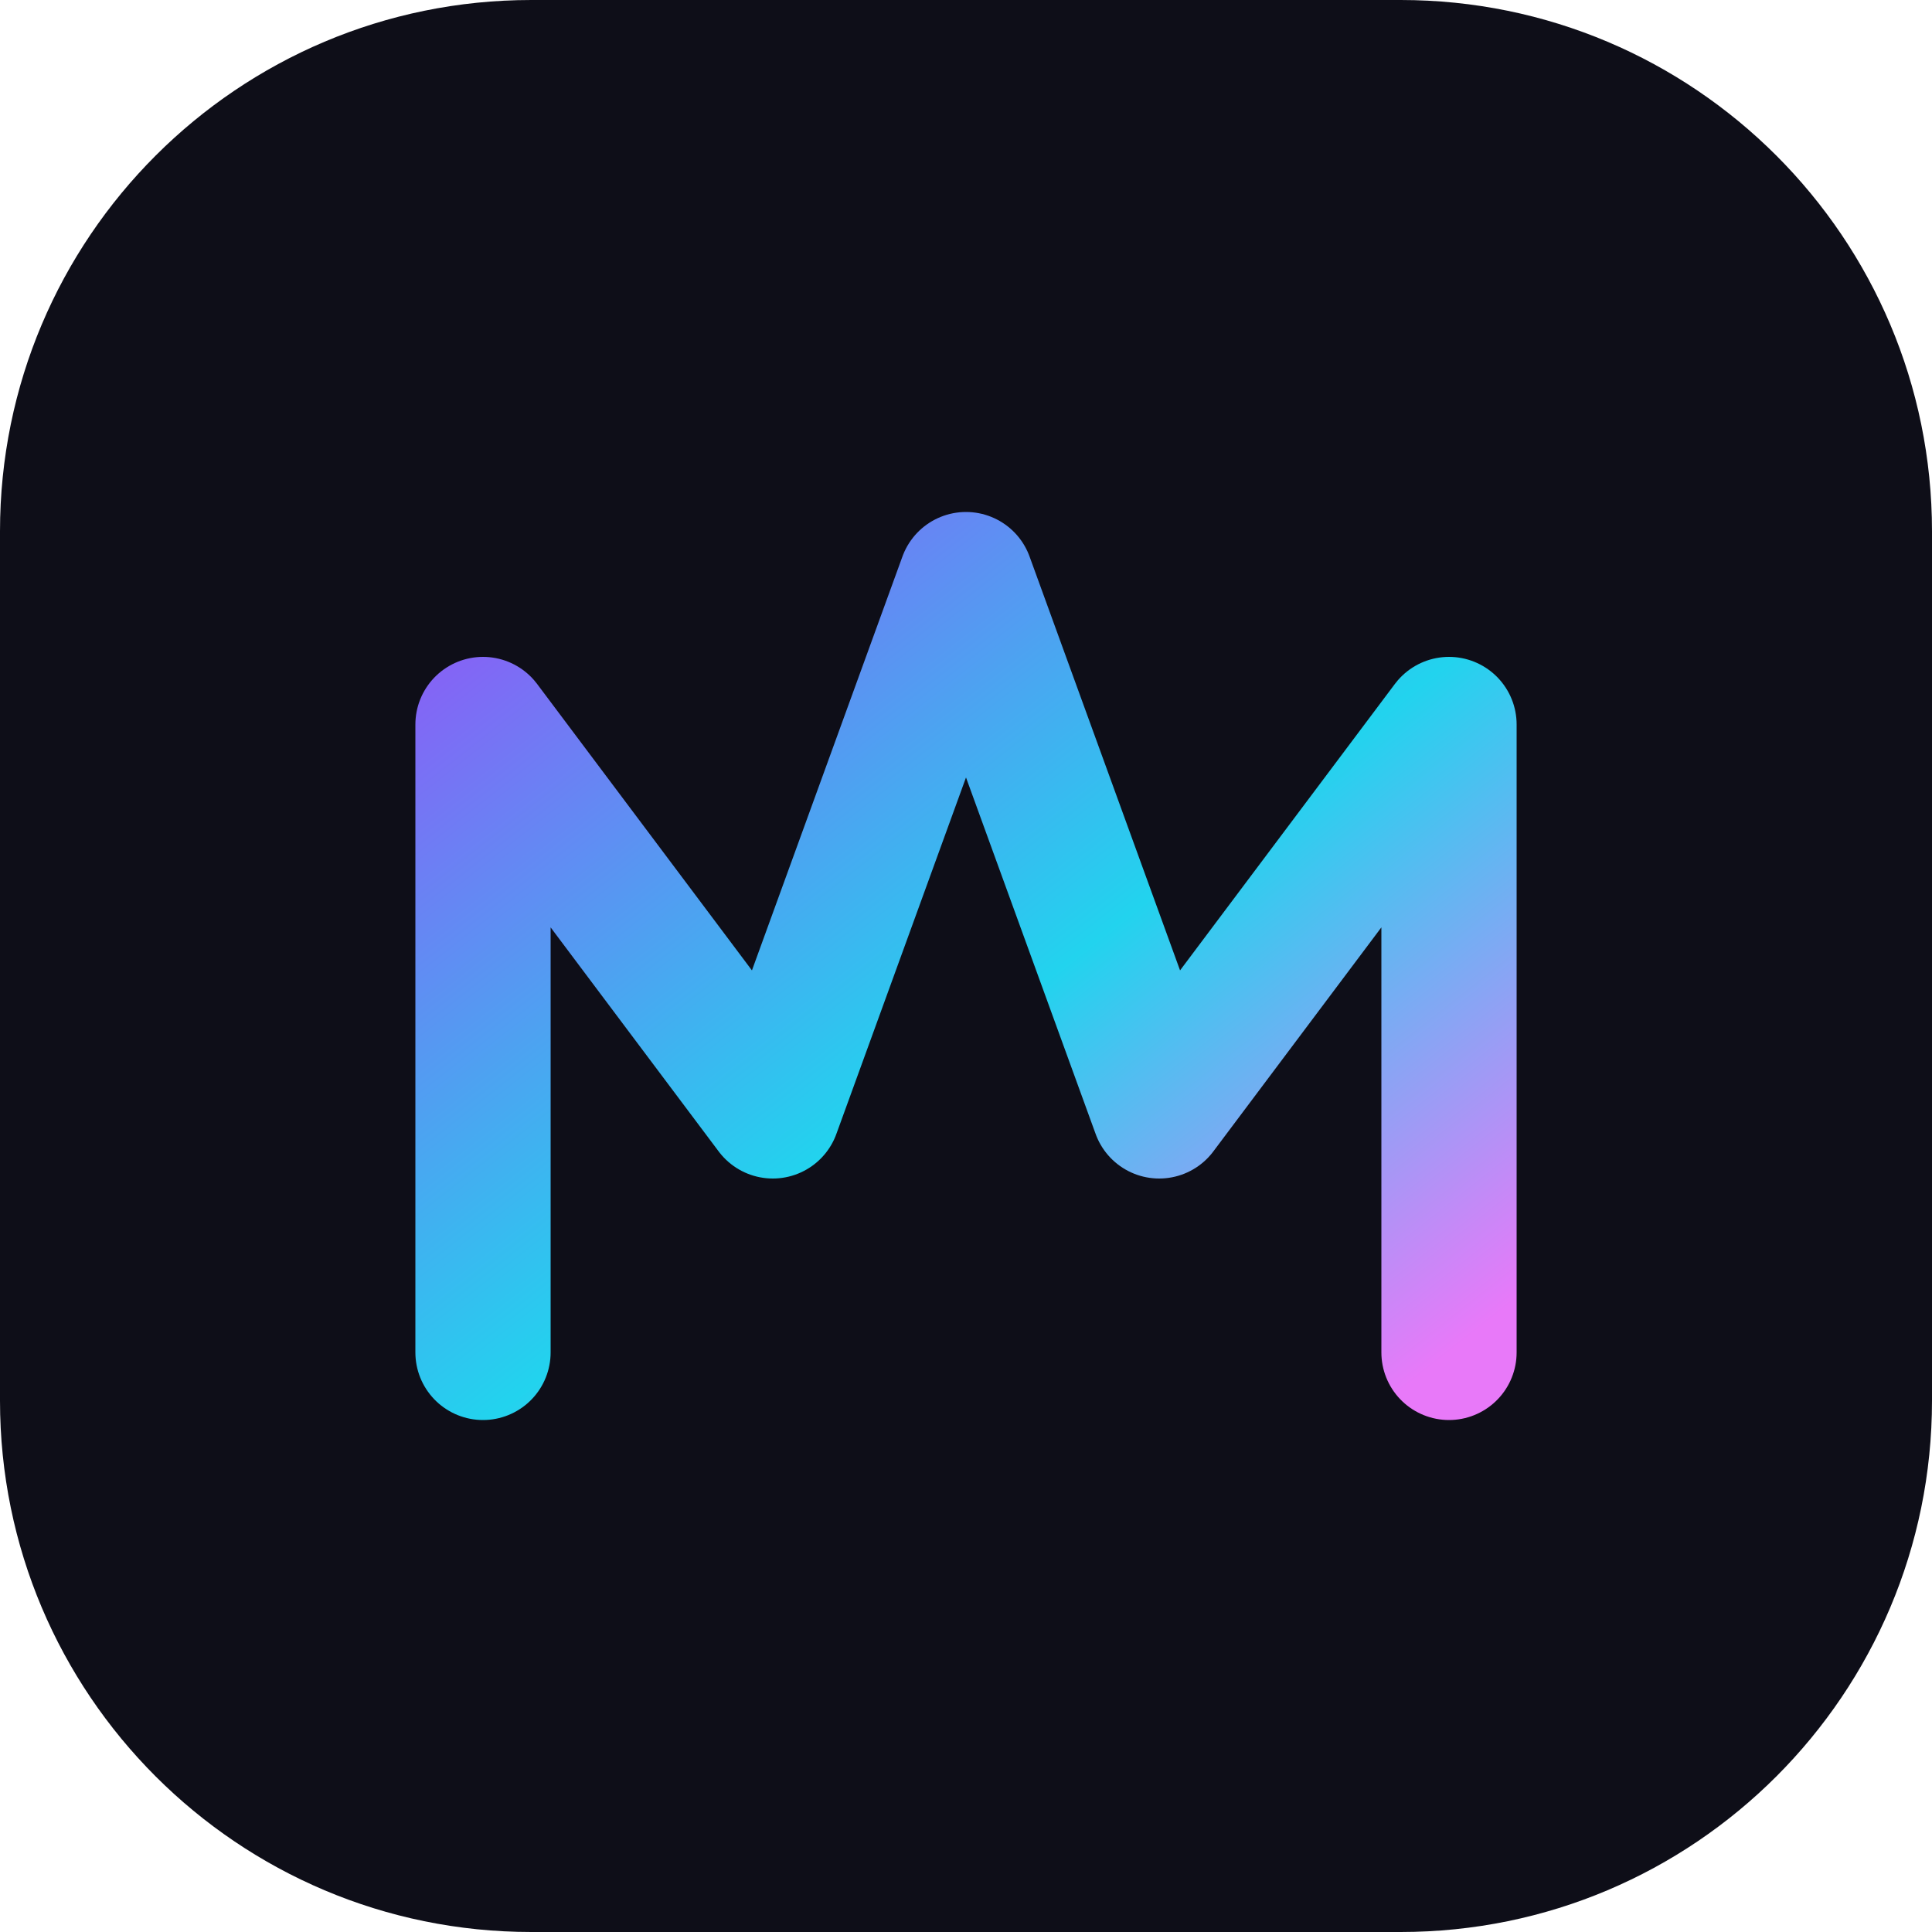
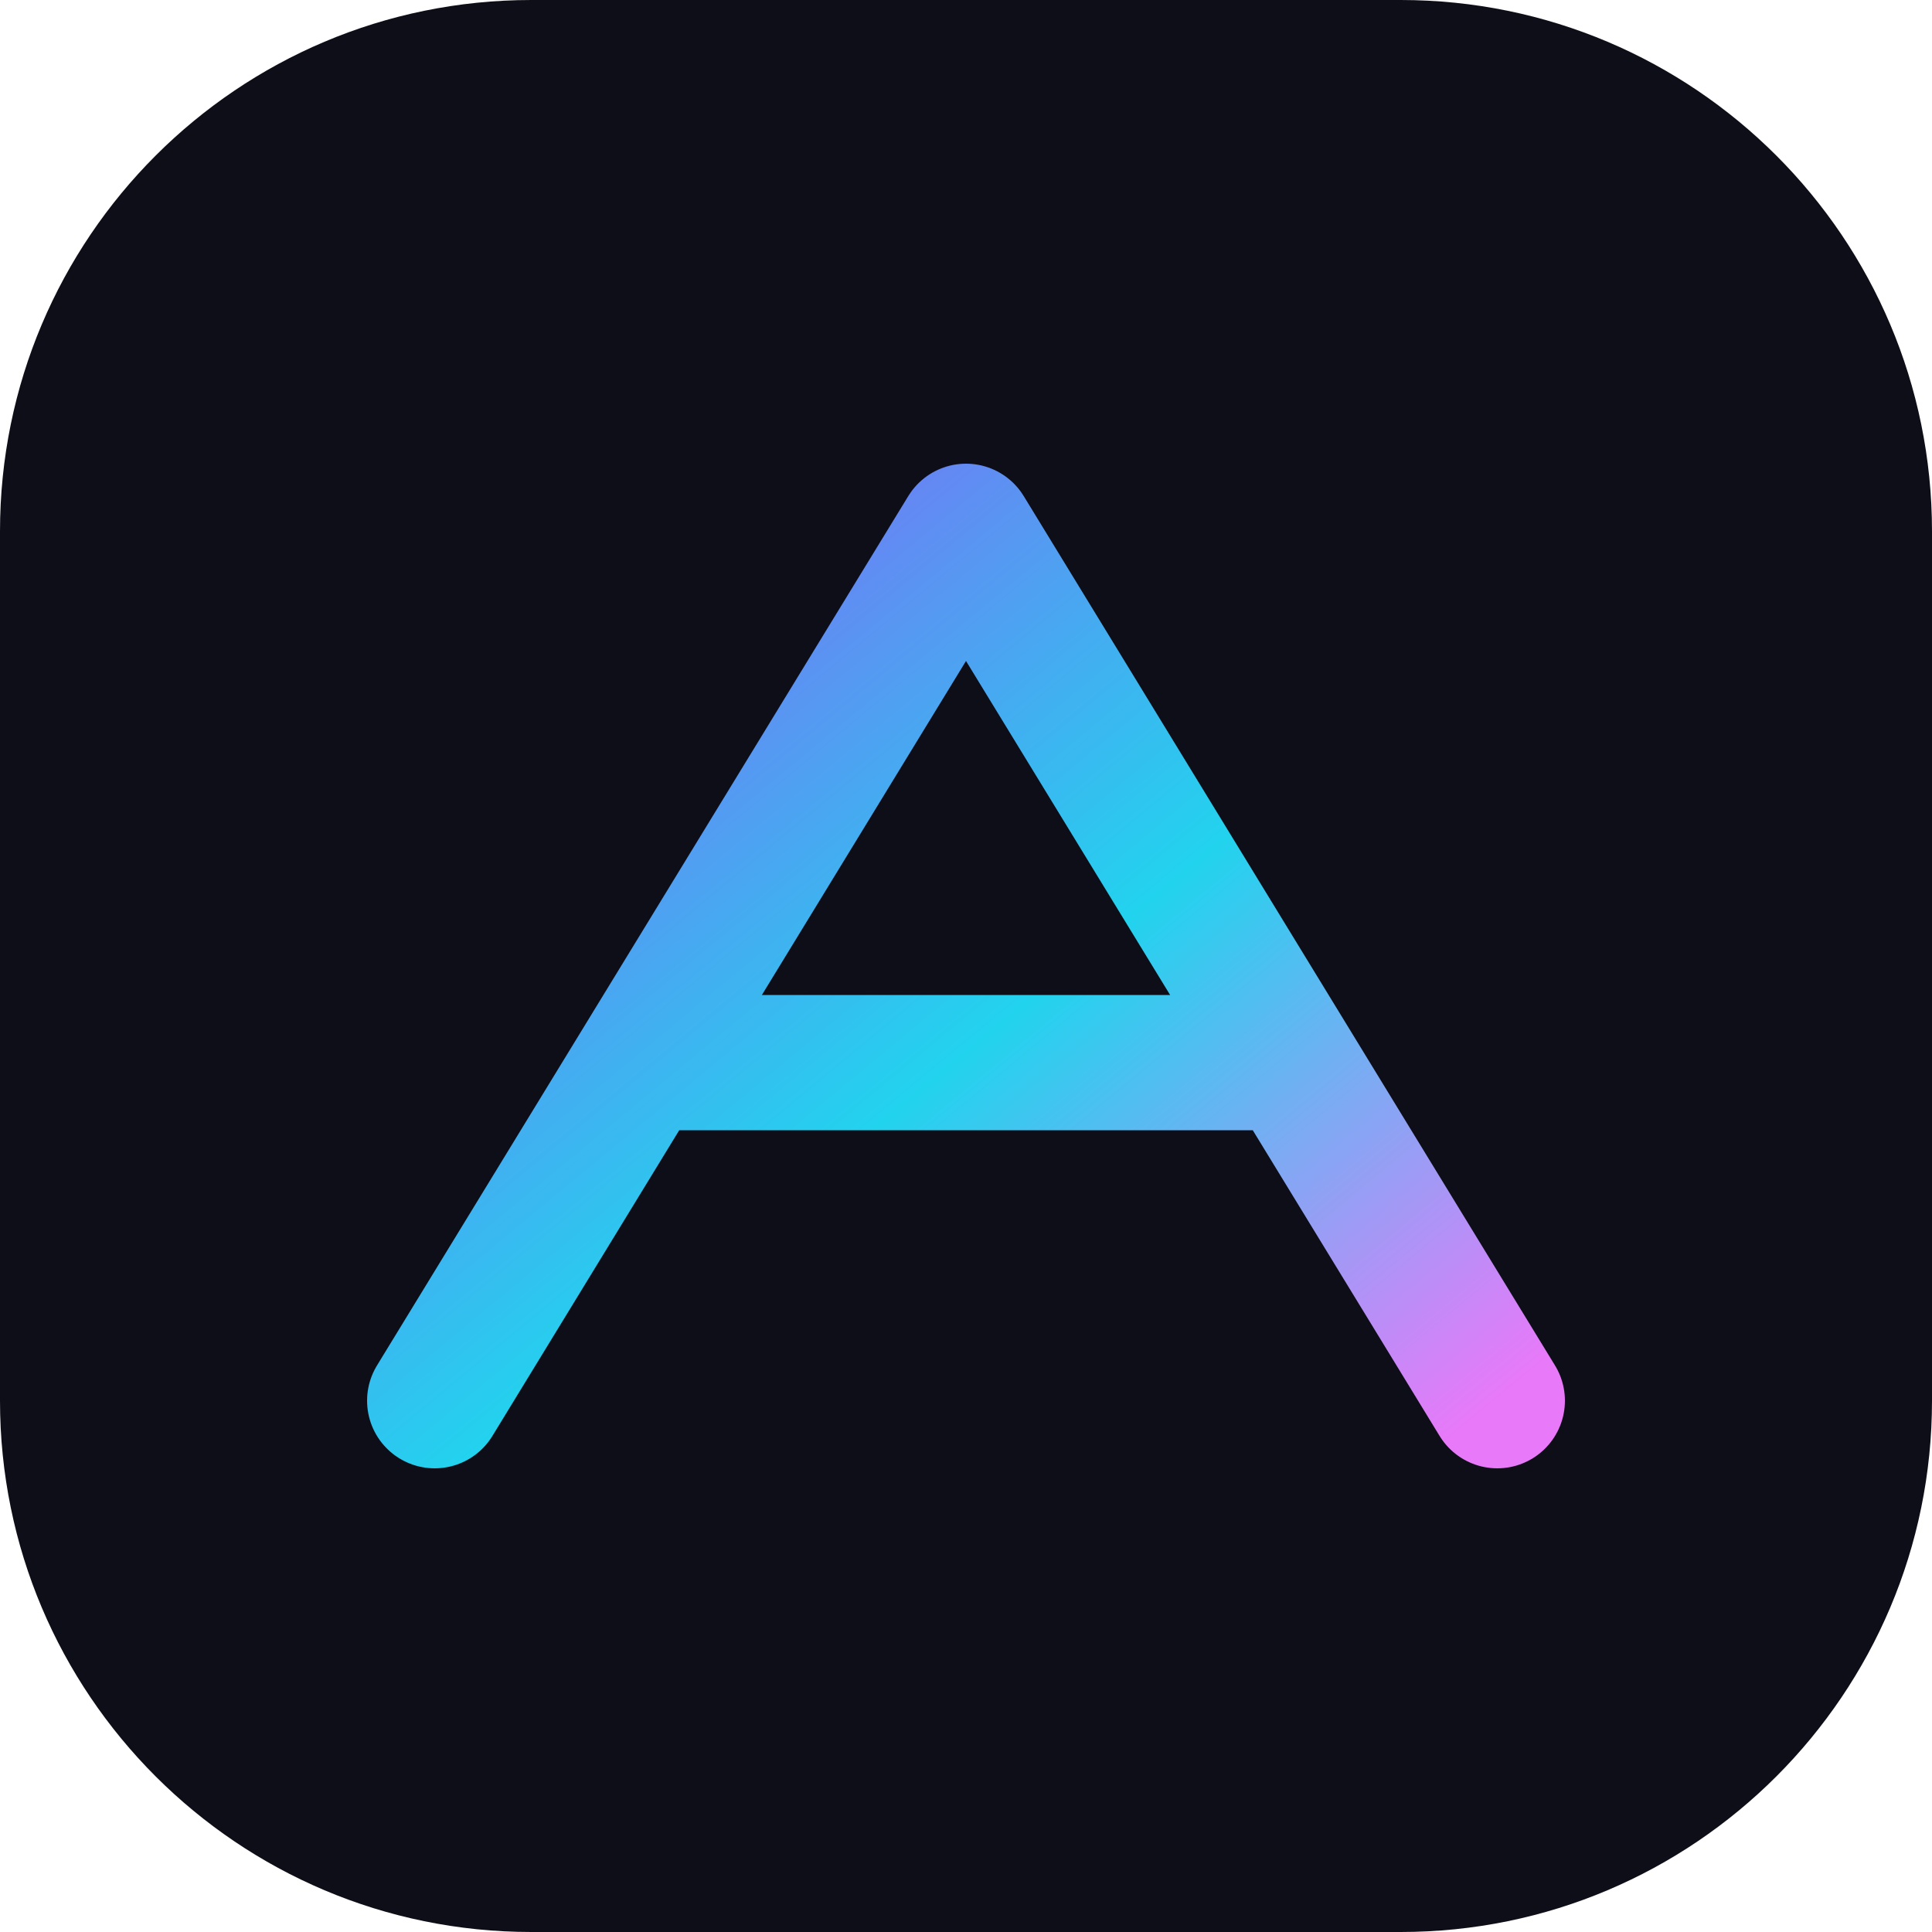
<svg xmlns="http://www.w3.org/2000/svg" viewBox="0 0 40 40">
  <defs>
    <linearGradient id="lg" x1="0" y1="0" x2="1" y2="1">
      <stop offset="0%" stop-color="#8b5cf6" />
      <stop offset="55%" stop-color="#22d3ee" />
      <stop offset="100%" stop-color="#e879f9" />
    </linearGradient>
  </defs>
  <rect width="40" height="40" rx="11" fill="#0e0e18" />
-   <path d="M10 28 V15 l6 8 4 -11 4 11 6 -8 v13" fill="none" stroke="url(#lg)" stroke-width="2.8" stroke-linecap="round" stroke-linejoin="round" />
+   <path d="M9 29 L20 11 L31 29 M13.3 22 H26.7" fill="none" stroke="url(#lg)" stroke-width="2.8" stroke-linecap="round" stroke-linejoin="round" />
</svg>
